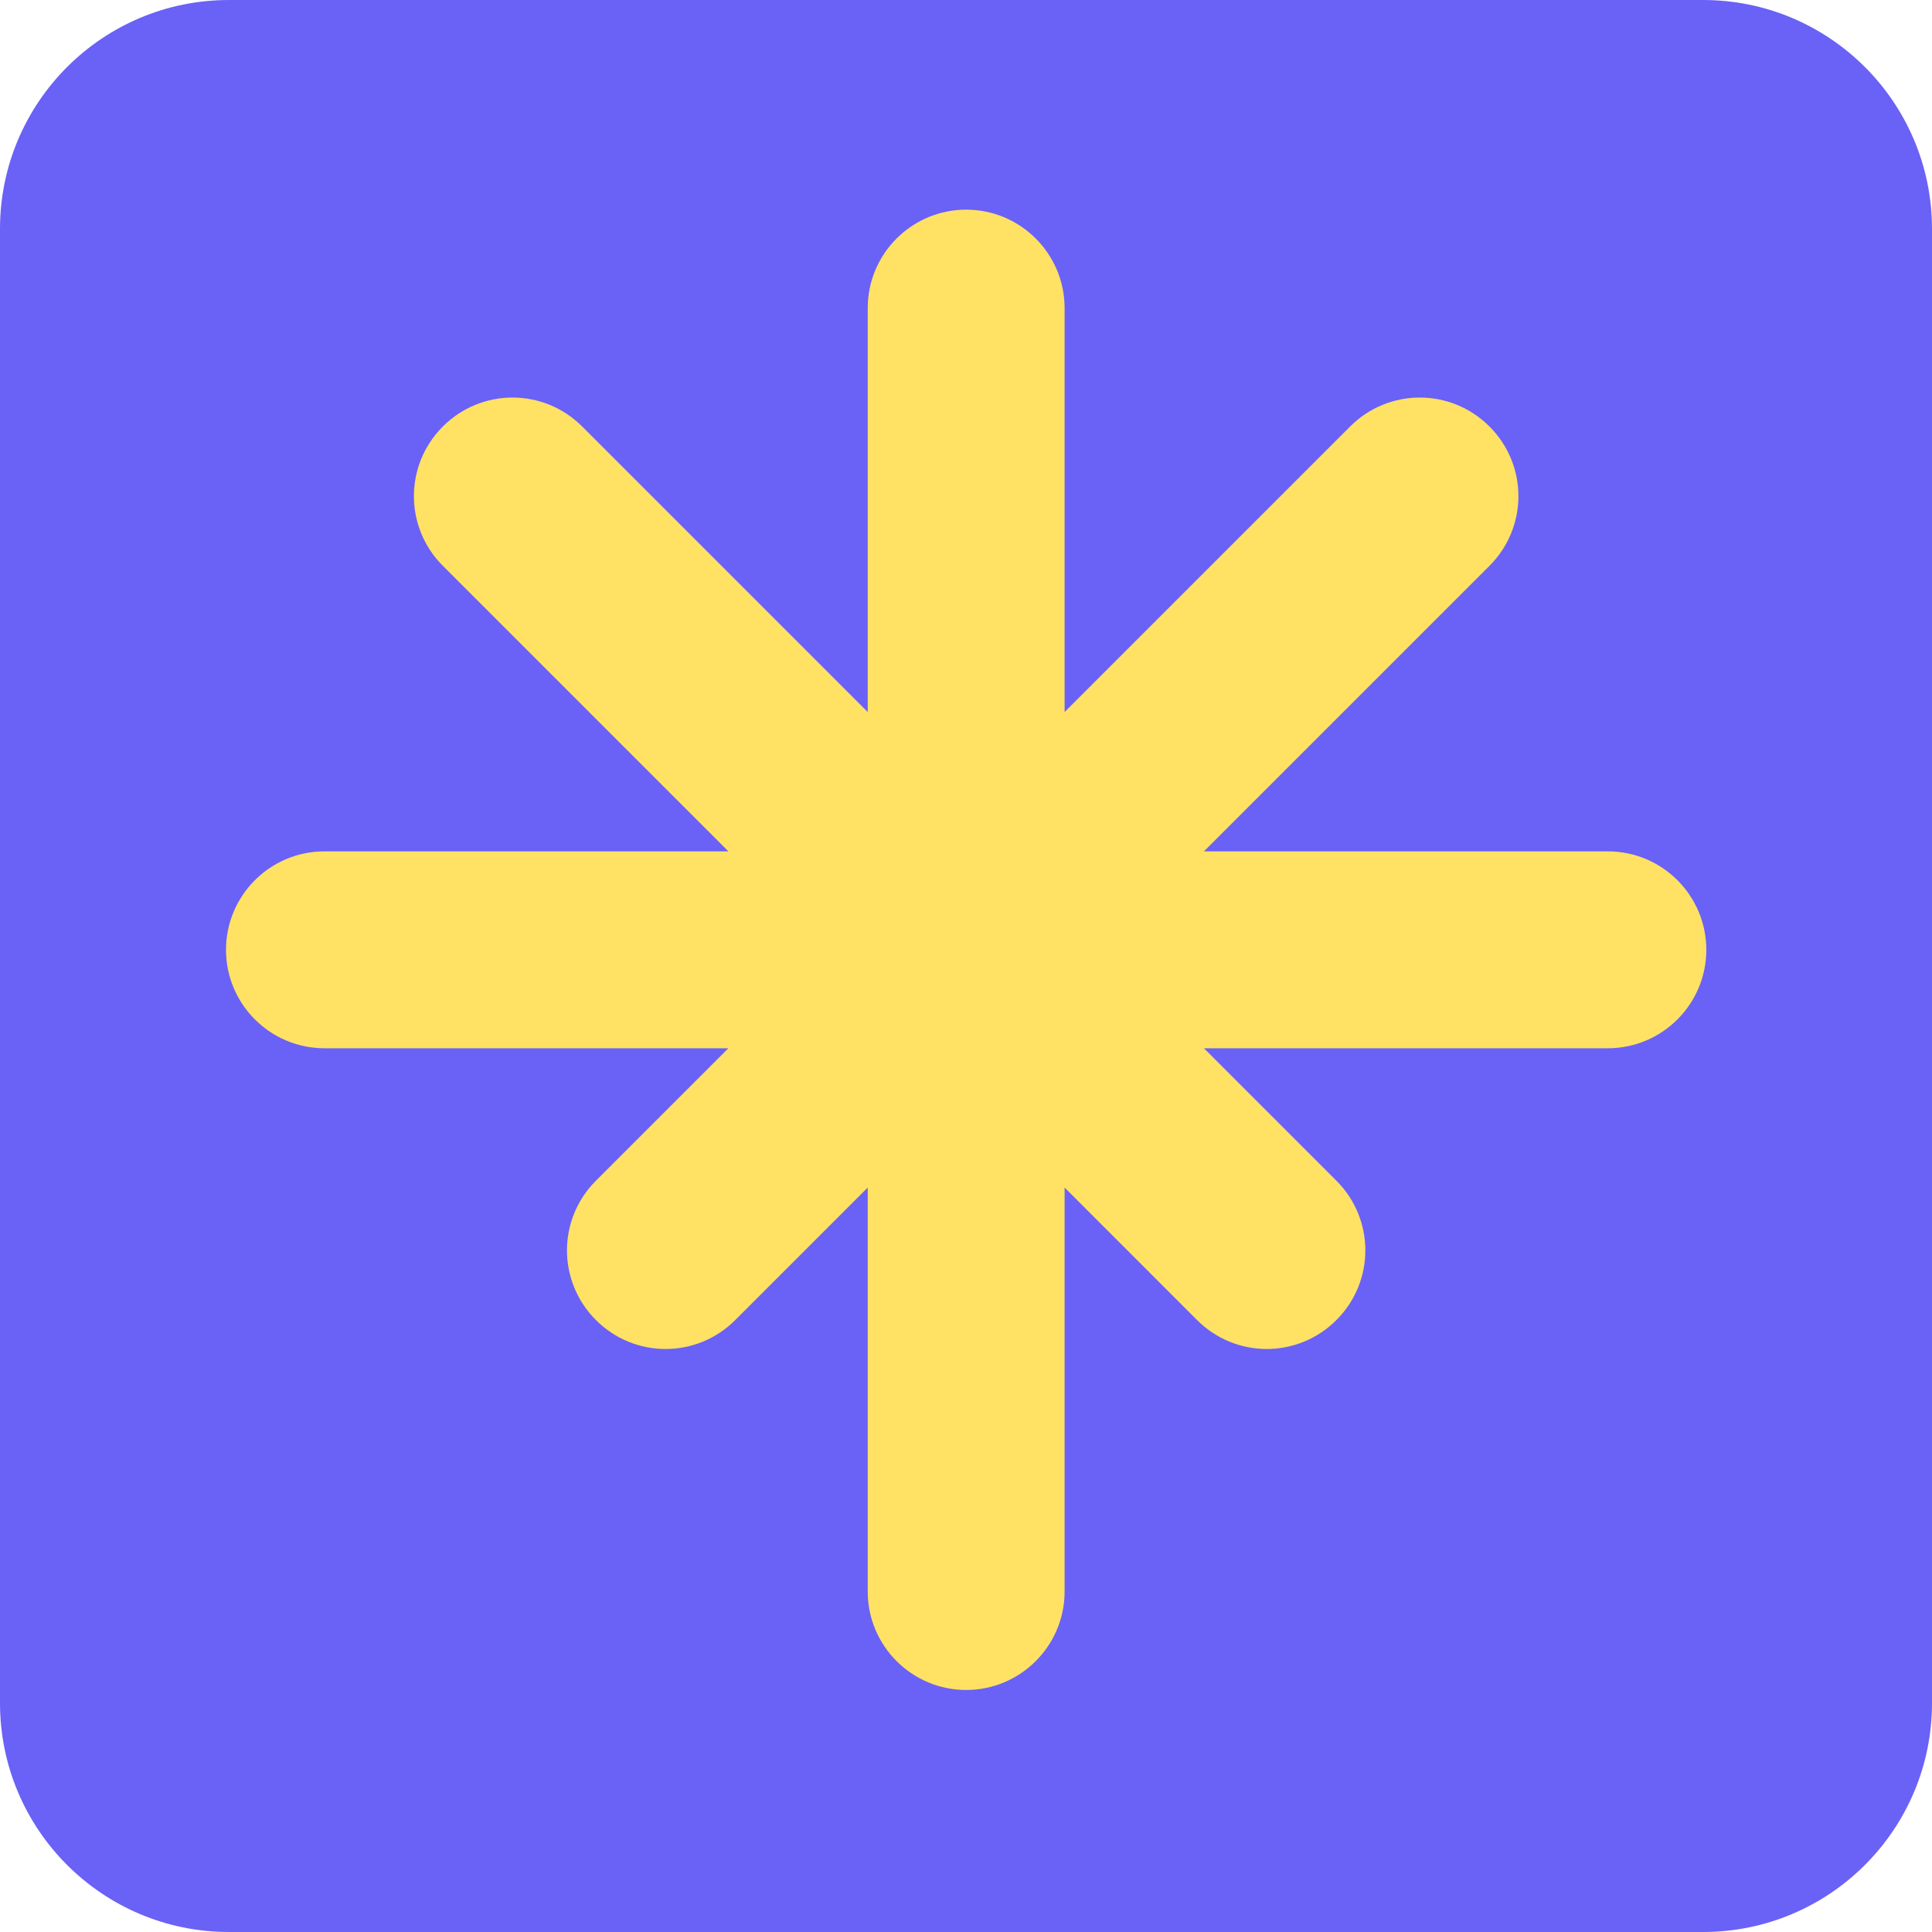
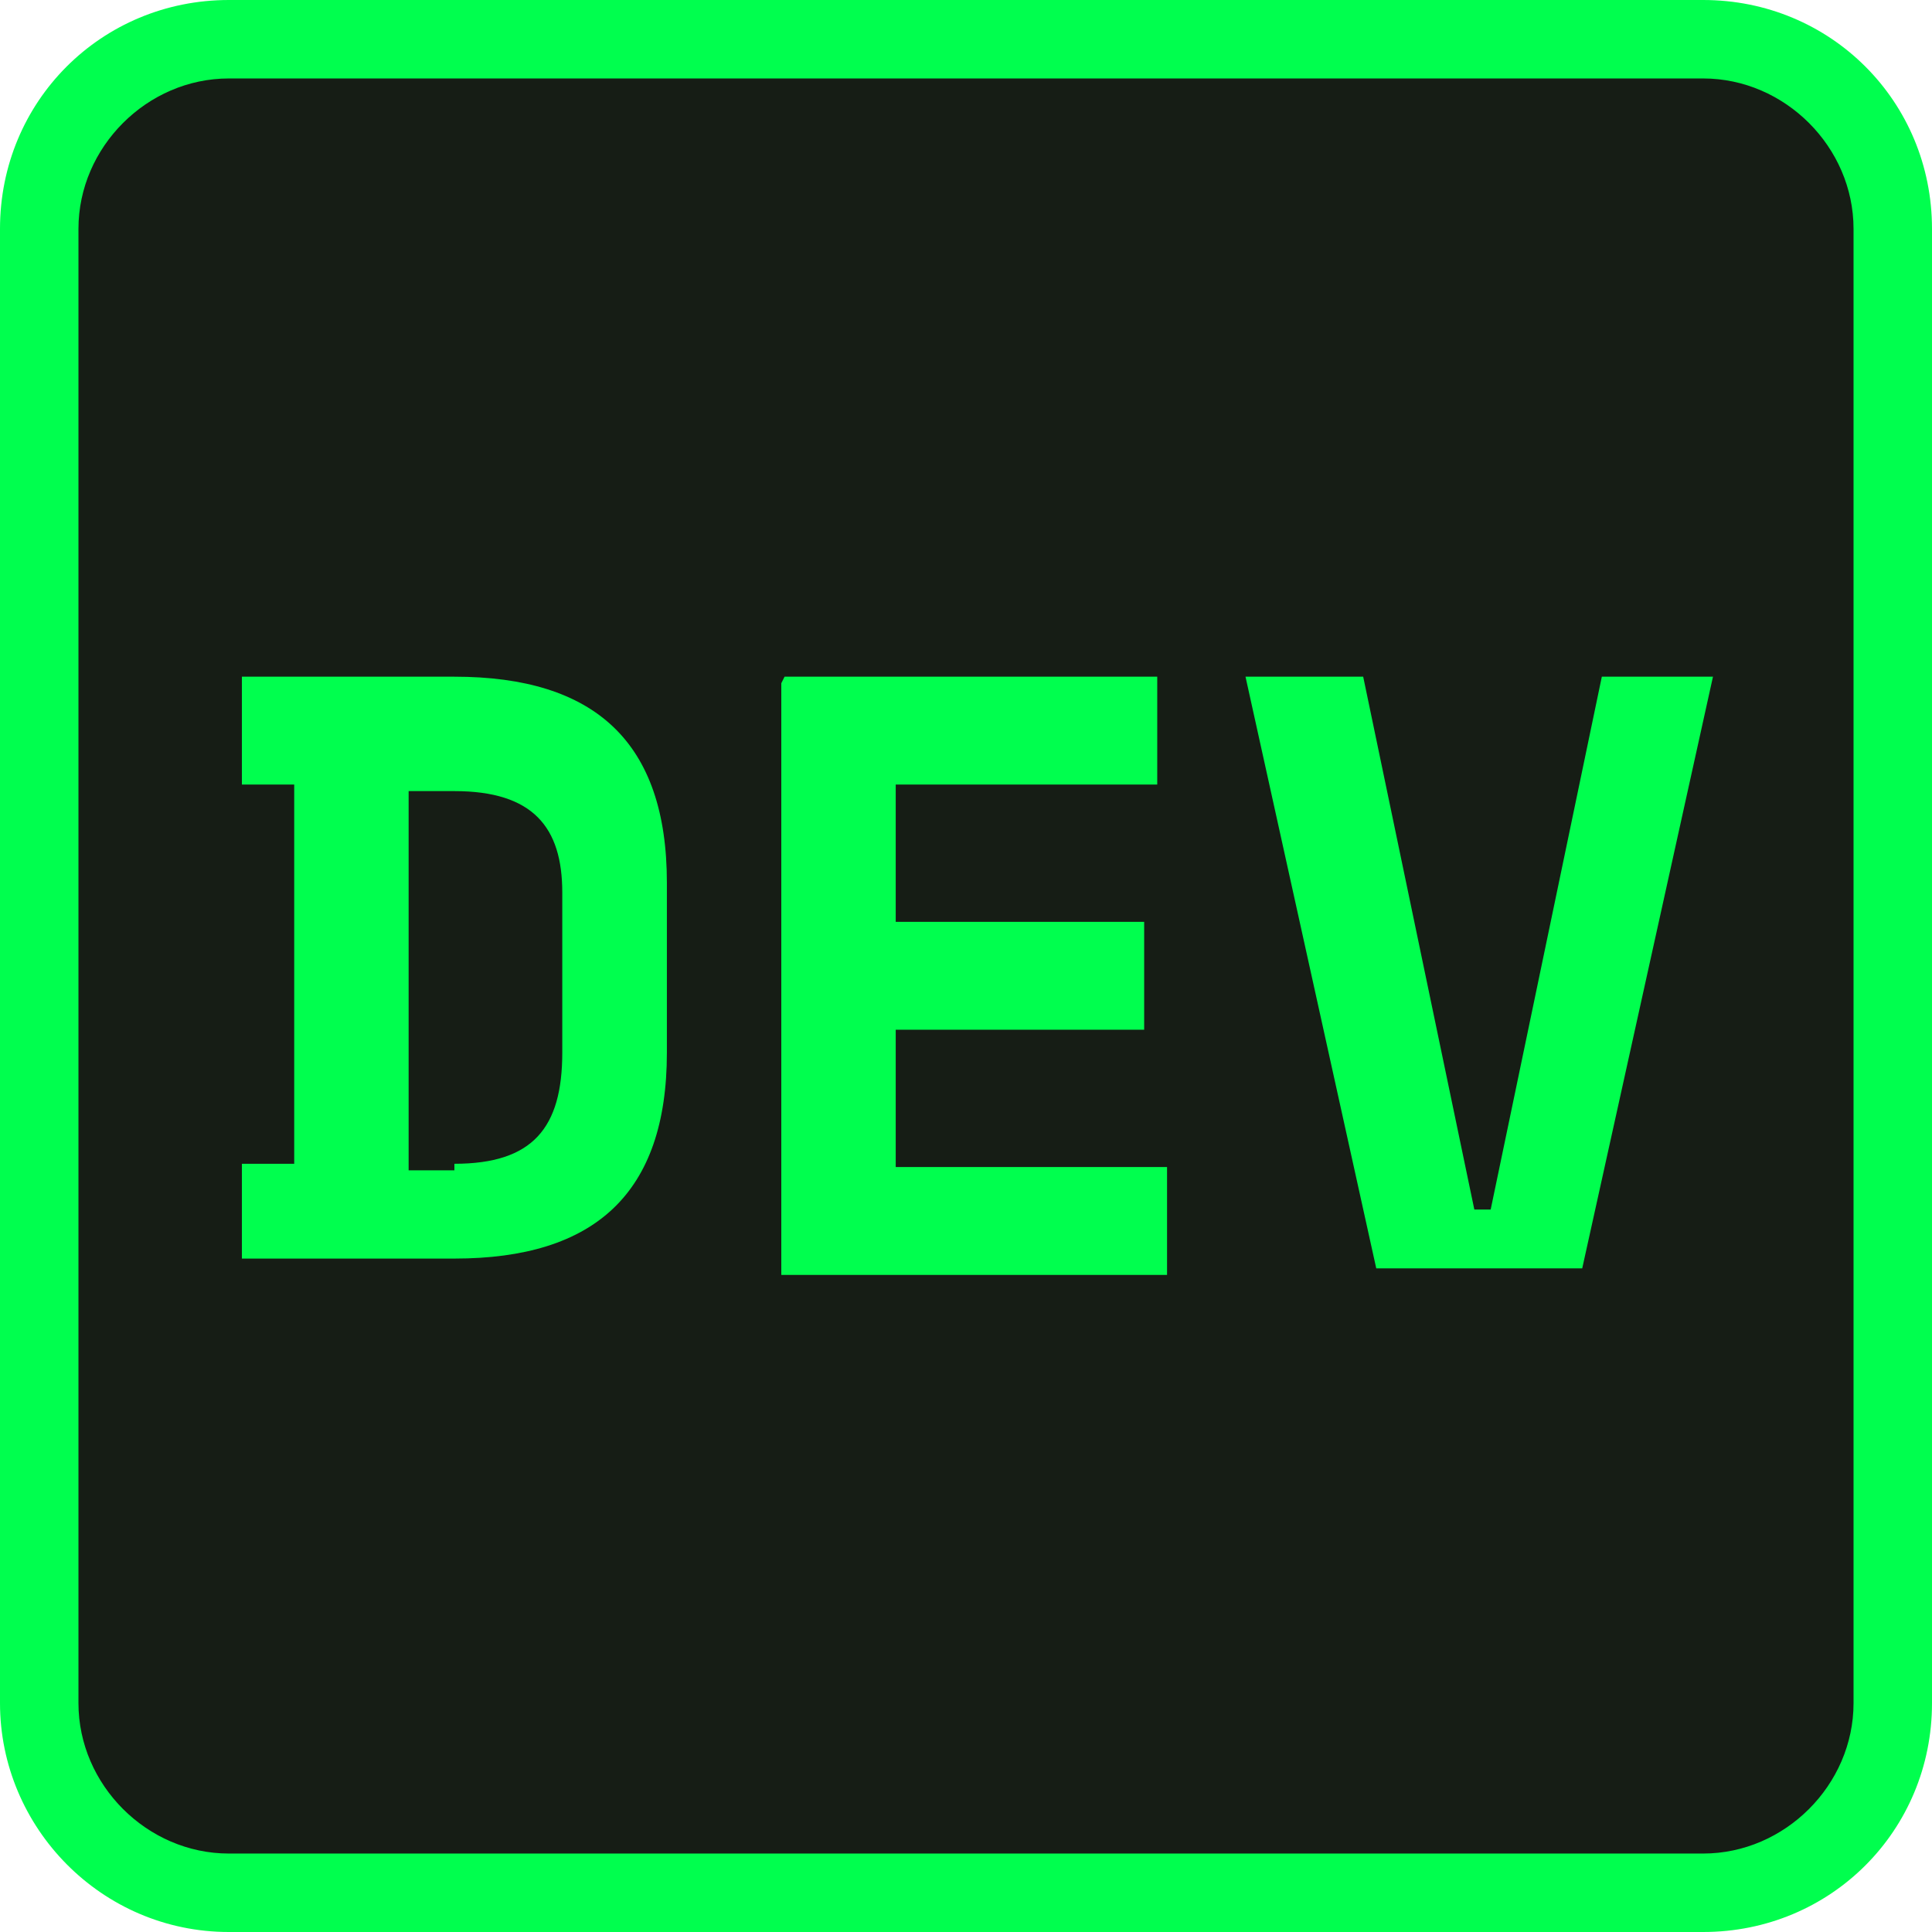
- <svg xmlns="http://www.w3.org/2000/svg" id="Capa_2" data-name="Capa 2" width="59.07" height="59.07" viewBox="0 0 59.07 59.07">
-   <g id="Capa_1-2" data-name="Capa 1">
-     <rect width="59.07" height="59.07" rx="7" ry="7" fill="#6a61f6" />
-     <path d="M49.16,26.03h-12.35l8.73-8.73c1.18-1.18,1.18-3.08,0-4.26h0c-1.18-1.18-3.08-1.18-4.26,0l-8.73,8.73v-12.35c0-1.66-1.35-3.01-3.01-3.01h0c-1.66,0-3.01,1.35-3.01,3.01v12.35l-8.73-8.73c-1.18-1.18-3.08-1.18-4.26,0h0c-1.18,1.18-1.18,3.08,0,4.26l8.73,8.73h-12.35c-1.66,0-3.01,1.35-3.01,3.01s1.35,3.01,3.01,3.01h12.35l-4.05,4.05c-1.18,1.18-1.18,3.08,0,4.26h0c1.18,1.18,3.08,1.18,4.26,0l4.05-4.05v12.35c0,1.66,1.35,3.01,3.01,3.01s3.01-1.35,3.01-3.01v-12.35l4.05,4.05c1.18,1.18,3.08,1.18,4.26,0h0c1.18-1.18,1.18-3.08,0-4.26l-4.05-4.05h12.35c1.66,0,3.01-1.35,3.01-3.01s-1.35-3.01-3.01-3.01Z" fill="#ffe164" />
+ <svg xmlns="http://www.w3.org/2000/svg" id="Capa_2" version="1.1" viewBox="0 0 59.1 59.1">
+   <defs>
+     <style>
+       .st0 {
+         fill: #00ff4e;
+       }
+ 
+       .st1 {
+         fill: #161d15;
+       }
+     </style>
+   </defs>
+   <g id="Capa_1-2">
+     <g>
+       <rect class="st1" x="1.2" y="1.2" width="56.7" height="56.7" rx="5.8" ry="5.8" />
+       <path class="st0" d="M52.1,2.4c2.5,0,4.6,2.1,4.6,4.6v45.1c0,2.5-2.1,4.6-4.6,4.6H7c-2.5,0-4.6-2.1-4.6-4.6V7c0-2.5,2.1-4.6,4.6-4.6h45.1M52.1,0H7C3.1,0,0,3.1,0,7v45.1C0,55.9,3.1,59.1,7,59.1h45.1c3.9,0,7-3.1,7-7V7c0-3.9-3.1-7-7-7h0Z" />
+     </g>
+   </g>
+   <g>
+     <path class="st0" d="M7.4,35.6h1.6v-11.6h-1.6v-3.3h6.5c4.3,0,6.5,2,6.5,6.3v5.2c0,4.3-2.2,6.3-6.5,6.3h-6.5v-3.3.2ZM13.9,35.6c2.4,0,3.3-1.1,3.3-3.4v-4.9c0-2-.9-3.1-3.3-3.1h-1.4v11.6h1.4v-.2Z" />
+     <path class="st0" d="M24,20.7h11.4v3.3h-8v4.2h7.6v3.3h-7.6v4.2h8.3v3.3h-11.8v-18.1h0Z" />
+     <path class="st0" d="M38.3,20.7h3.4l3.4,16.3h.5l3.4-16.3h3.4l-4,18.1h-6.3s-4-18.1-4-18.1Z" />
  </g>
</svg>
